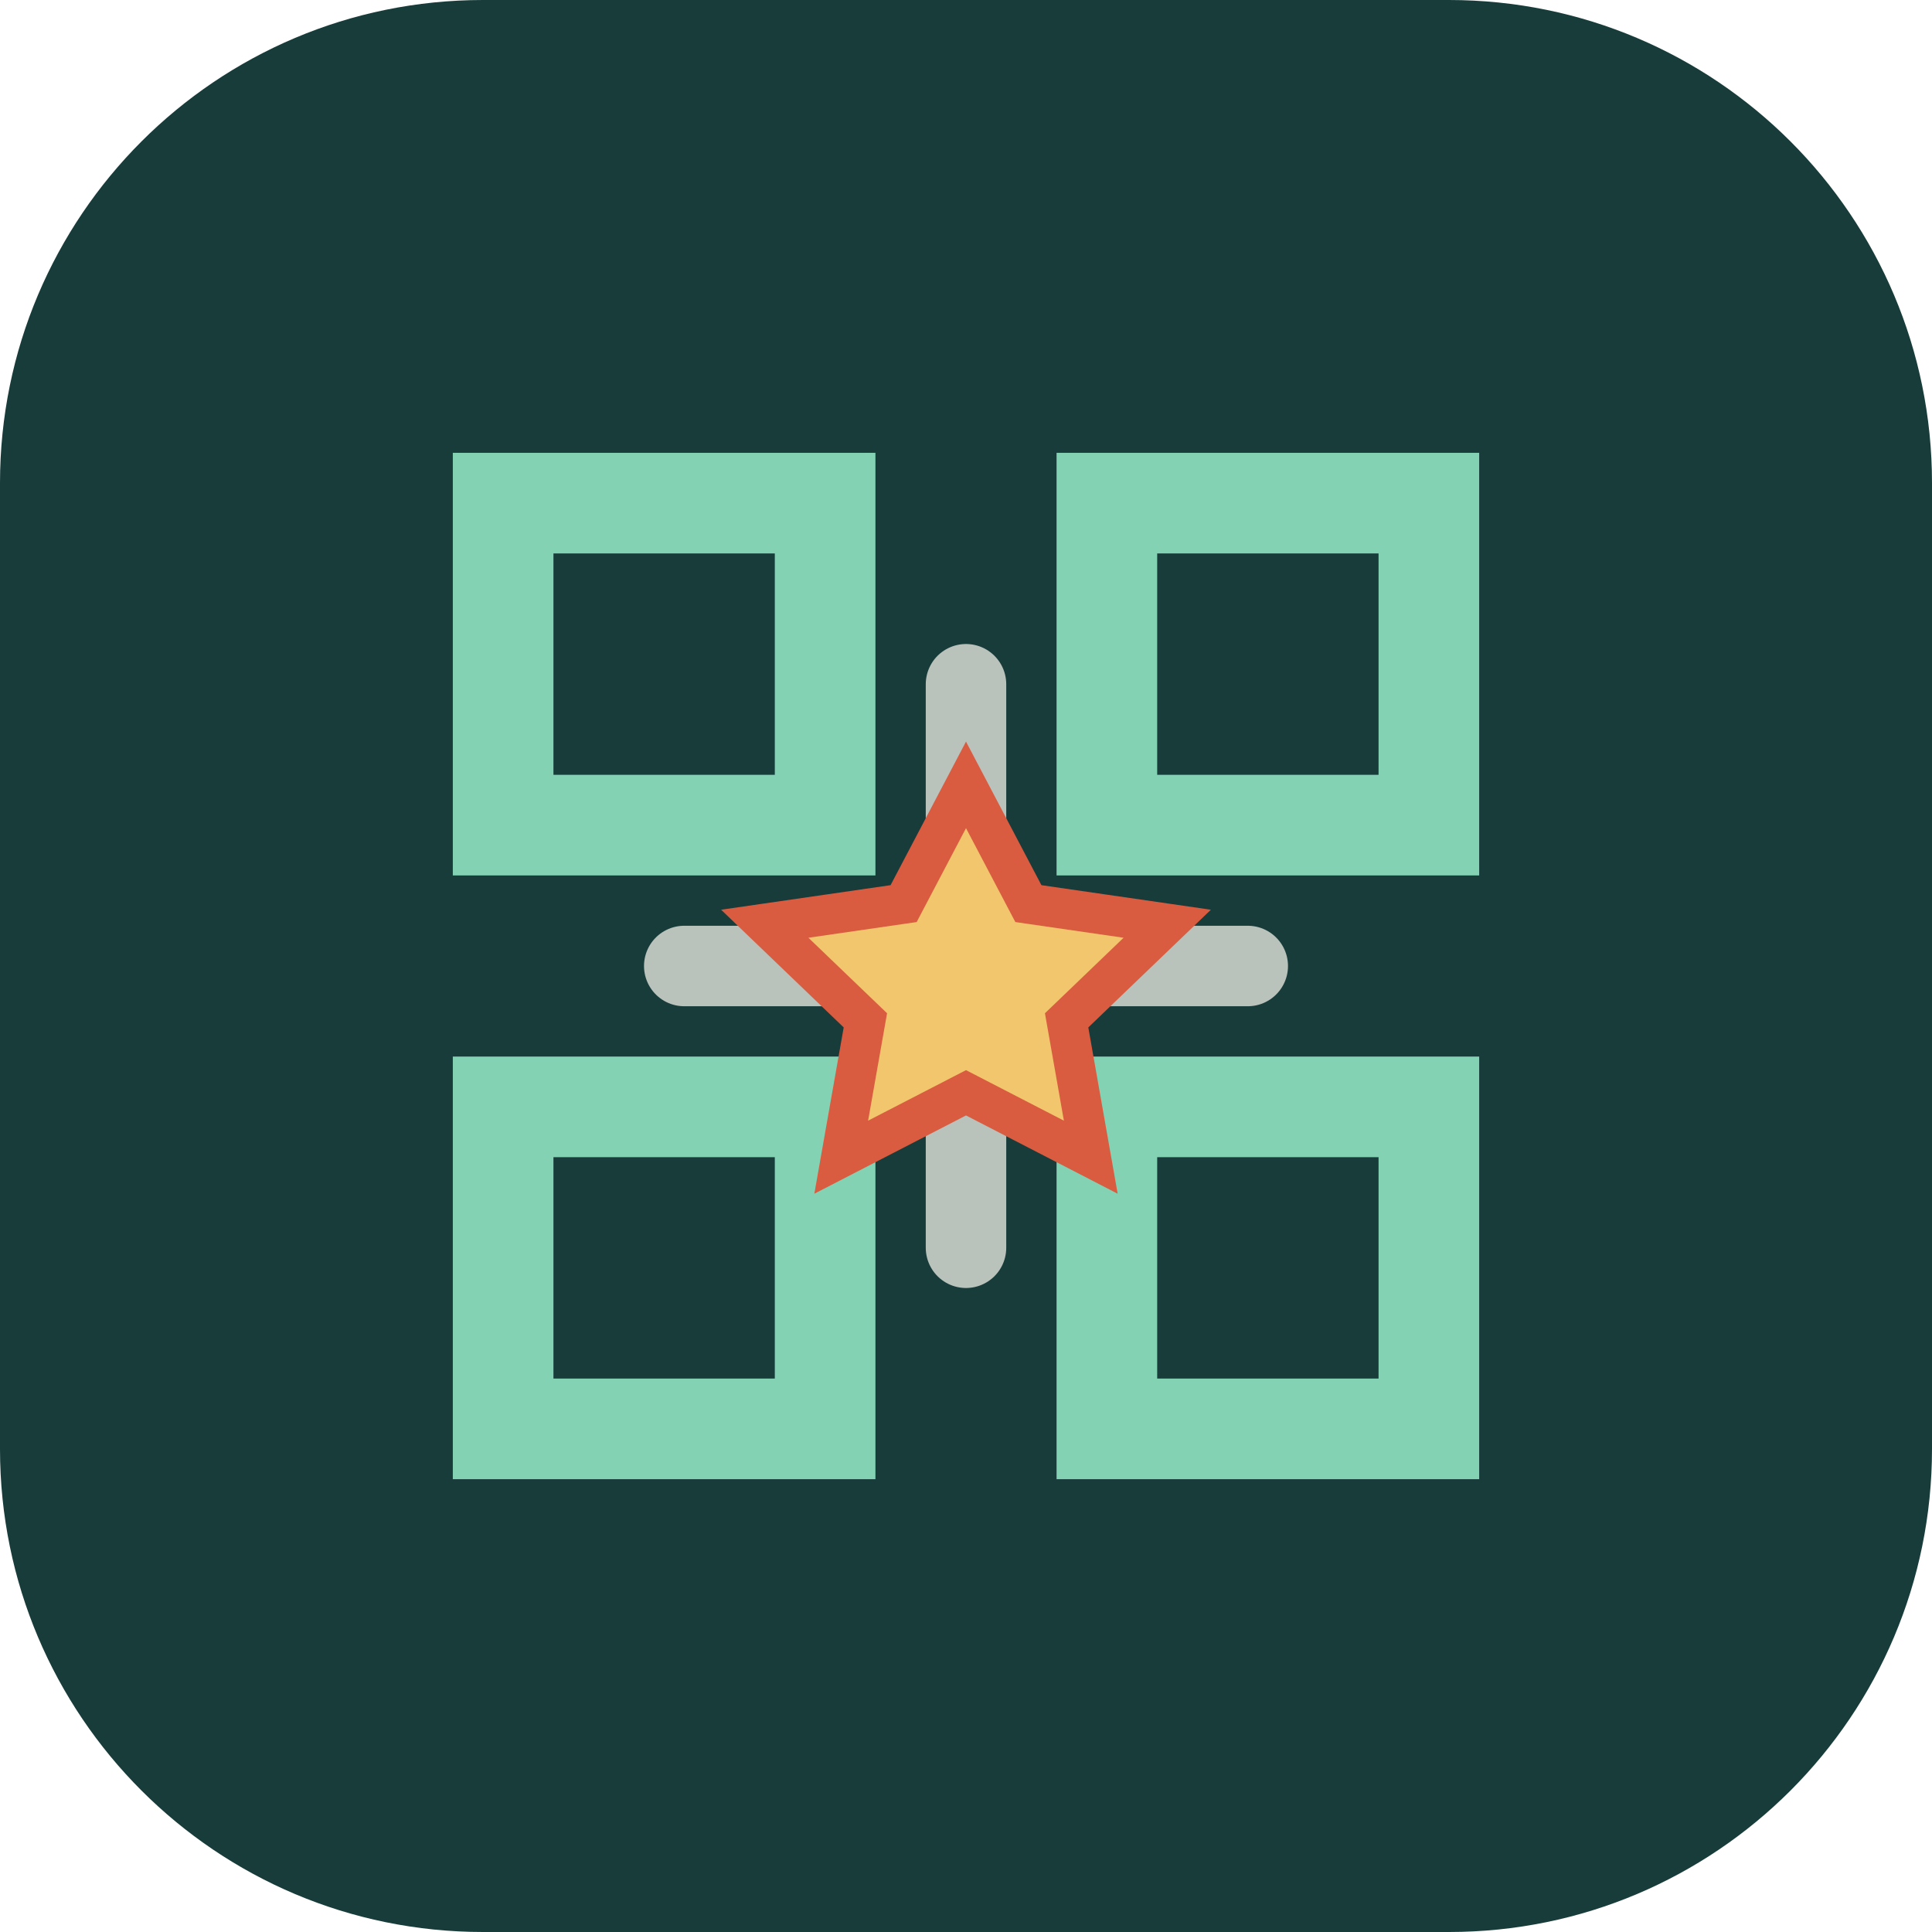
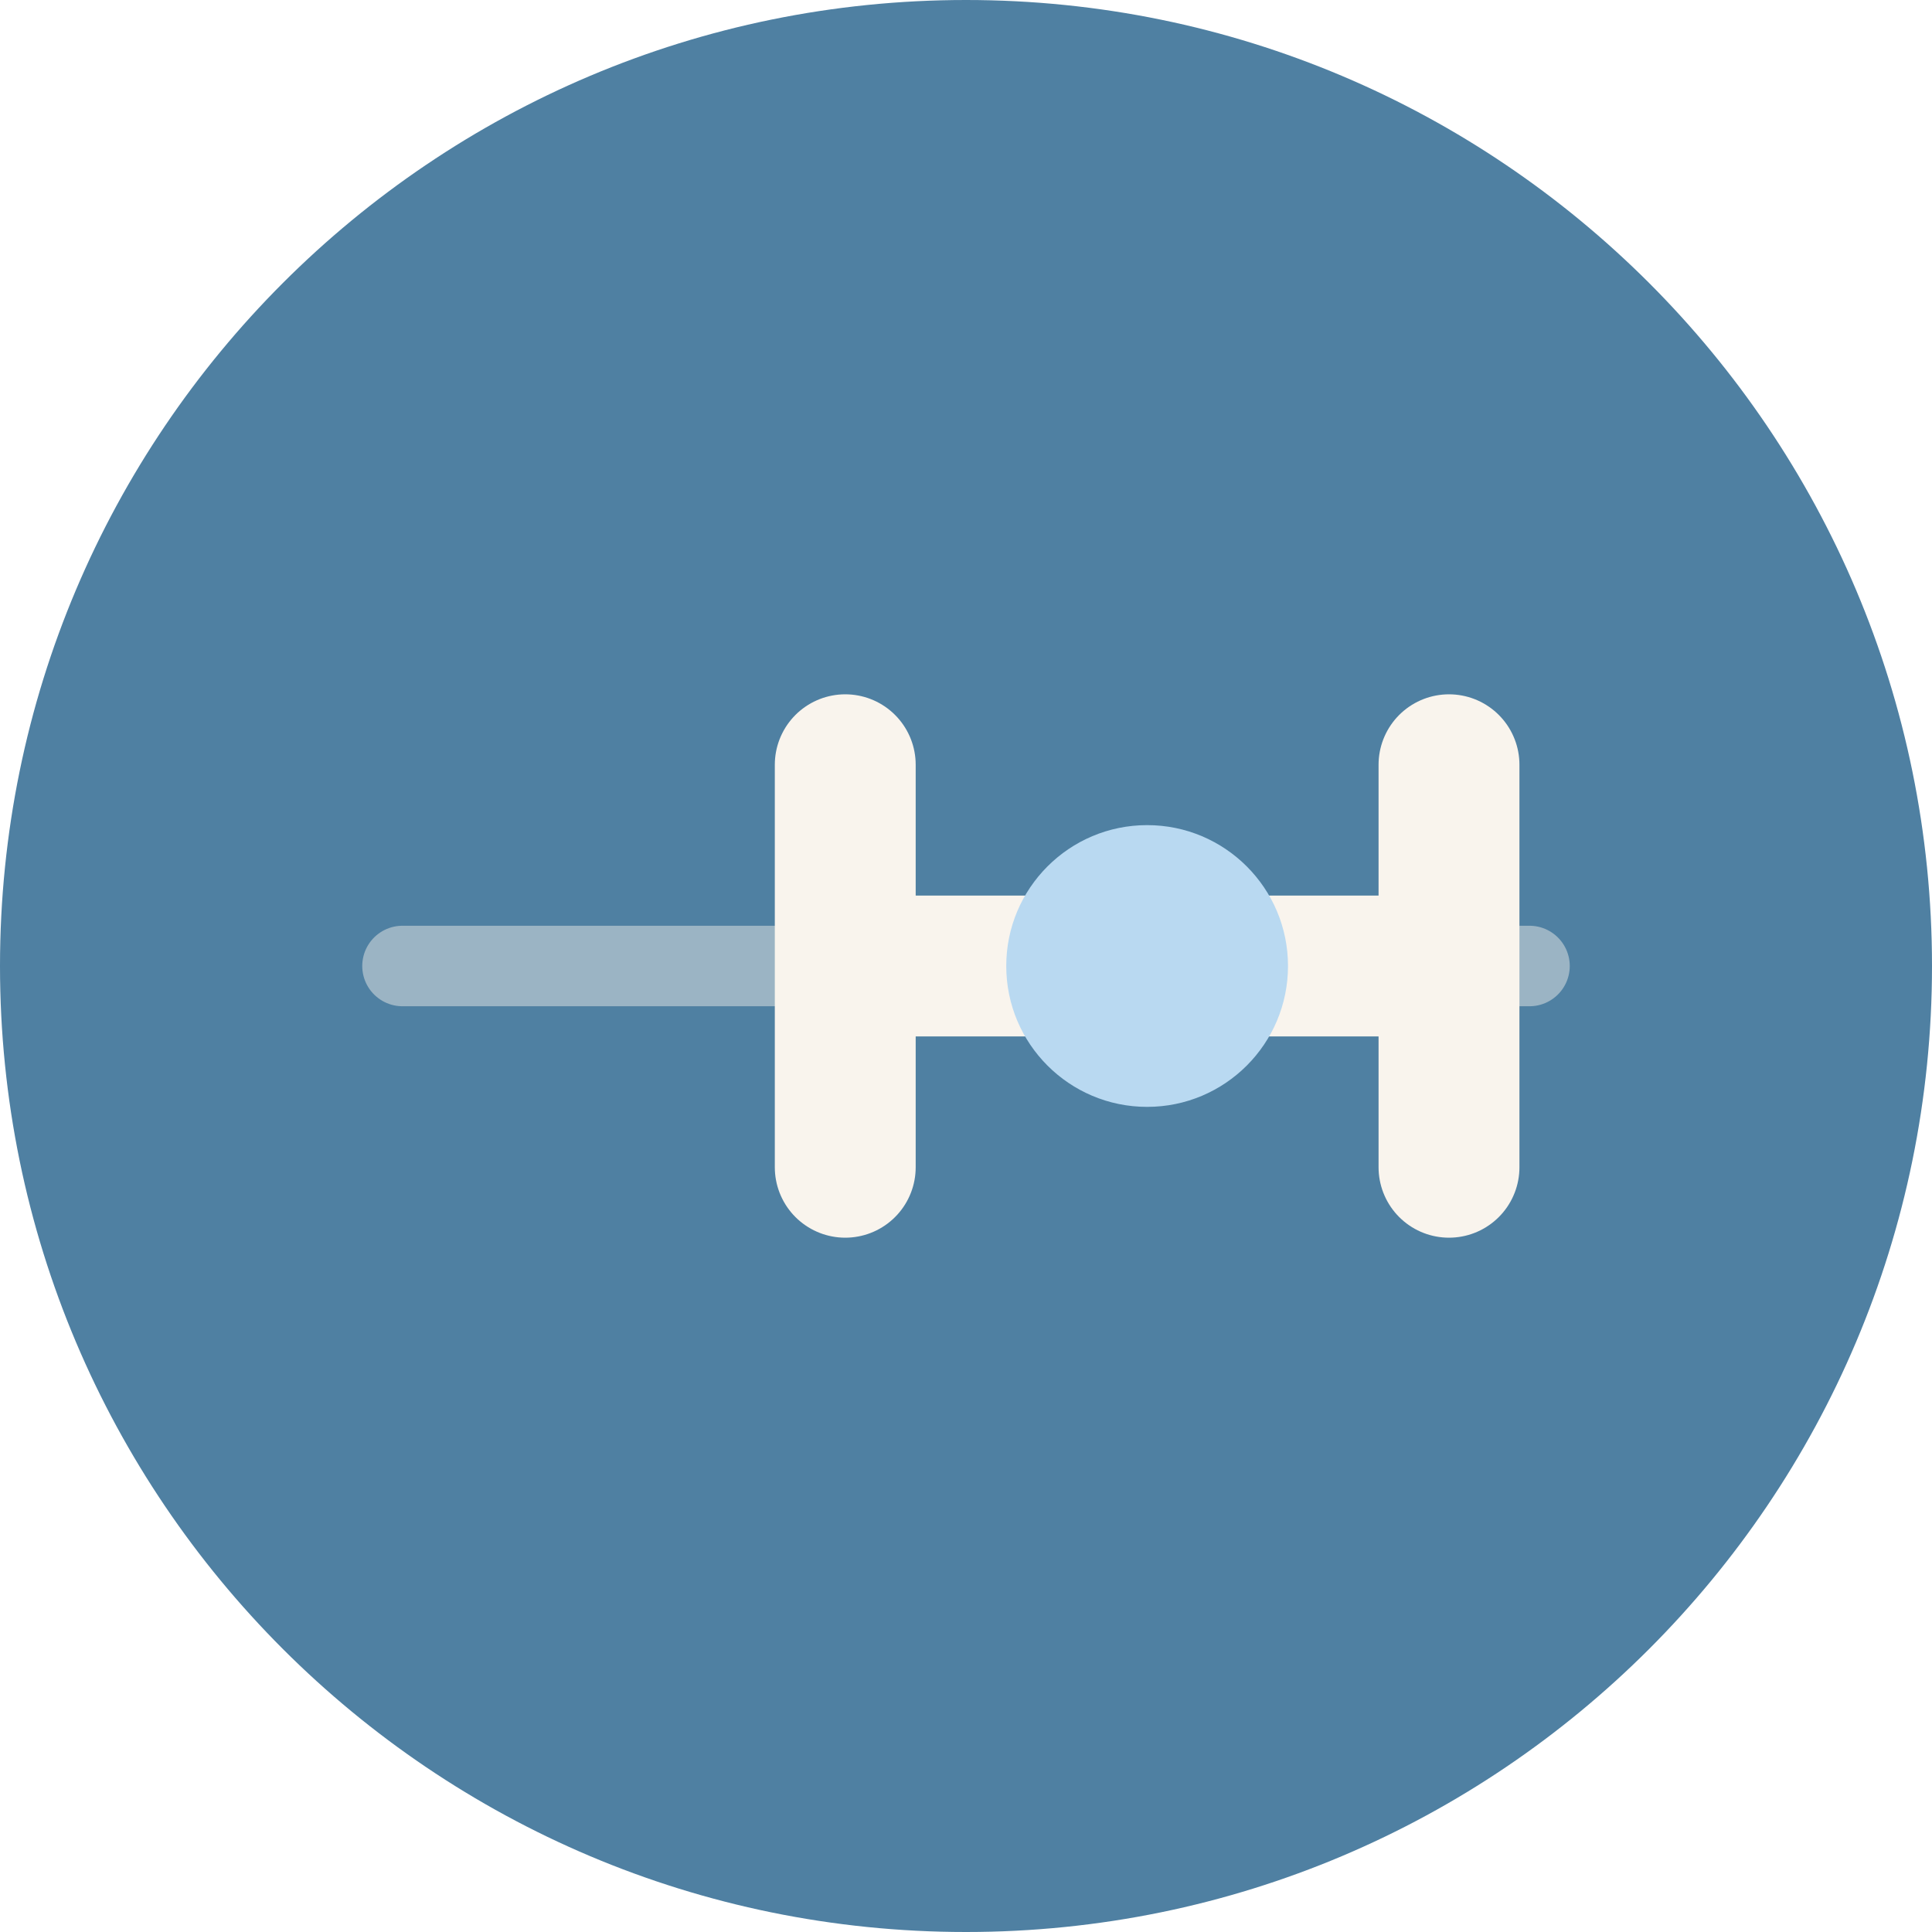
- <svg xmlns="http://www.w3.org/2000/svg" viewBox="0 0 96 96" role="img" aria-labelledby="title desc">
-   <rect width="96" height="96" rx="24" fill="#173C3A" />
-   <path d="M25 25h16v16H25zm30 0h16v16H55zM25 55h16v16H25zm30 0h16v16H55z" fill="none" stroke="#83D2B4" stroke-width="5" />
-   <path d="M48 34v28M34 48h28" stroke="#F8F5ED" stroke-width="4" stroke-linecap="round" opacity=".72" />
-   <path d="M48 39l3.1 5.9 6.9 1-5 4.8 1.2 6.8L48 54.3l-6.2 3.2 1.2-6.8-5-4.8 6.9-1z" fill="#F2C66D" stroke="#D95B40" stroke-width="2" />
+ <svg xmlns="http://www.w3.org/2000/svg" viewBox="0 0 96 96">
+   <circle cx="48" cy="48" r="48" fill="#4f80a2" />
+   <path d="M20 48H76" fill="none" stroke="#f9f4ed" stroke-width="4" stroke-linecap="round" opacity=".45" />
+   <path d="M42 48H72M42 38V58M72 38V58" fill="none" stroke="#f9f4ed" stroke-width="7" stroke-linecap="round" stroke-linejoin="round" />
+   <circle cx="57" cy="48" r="7" fill="#b9d9f1" />
</svg>
